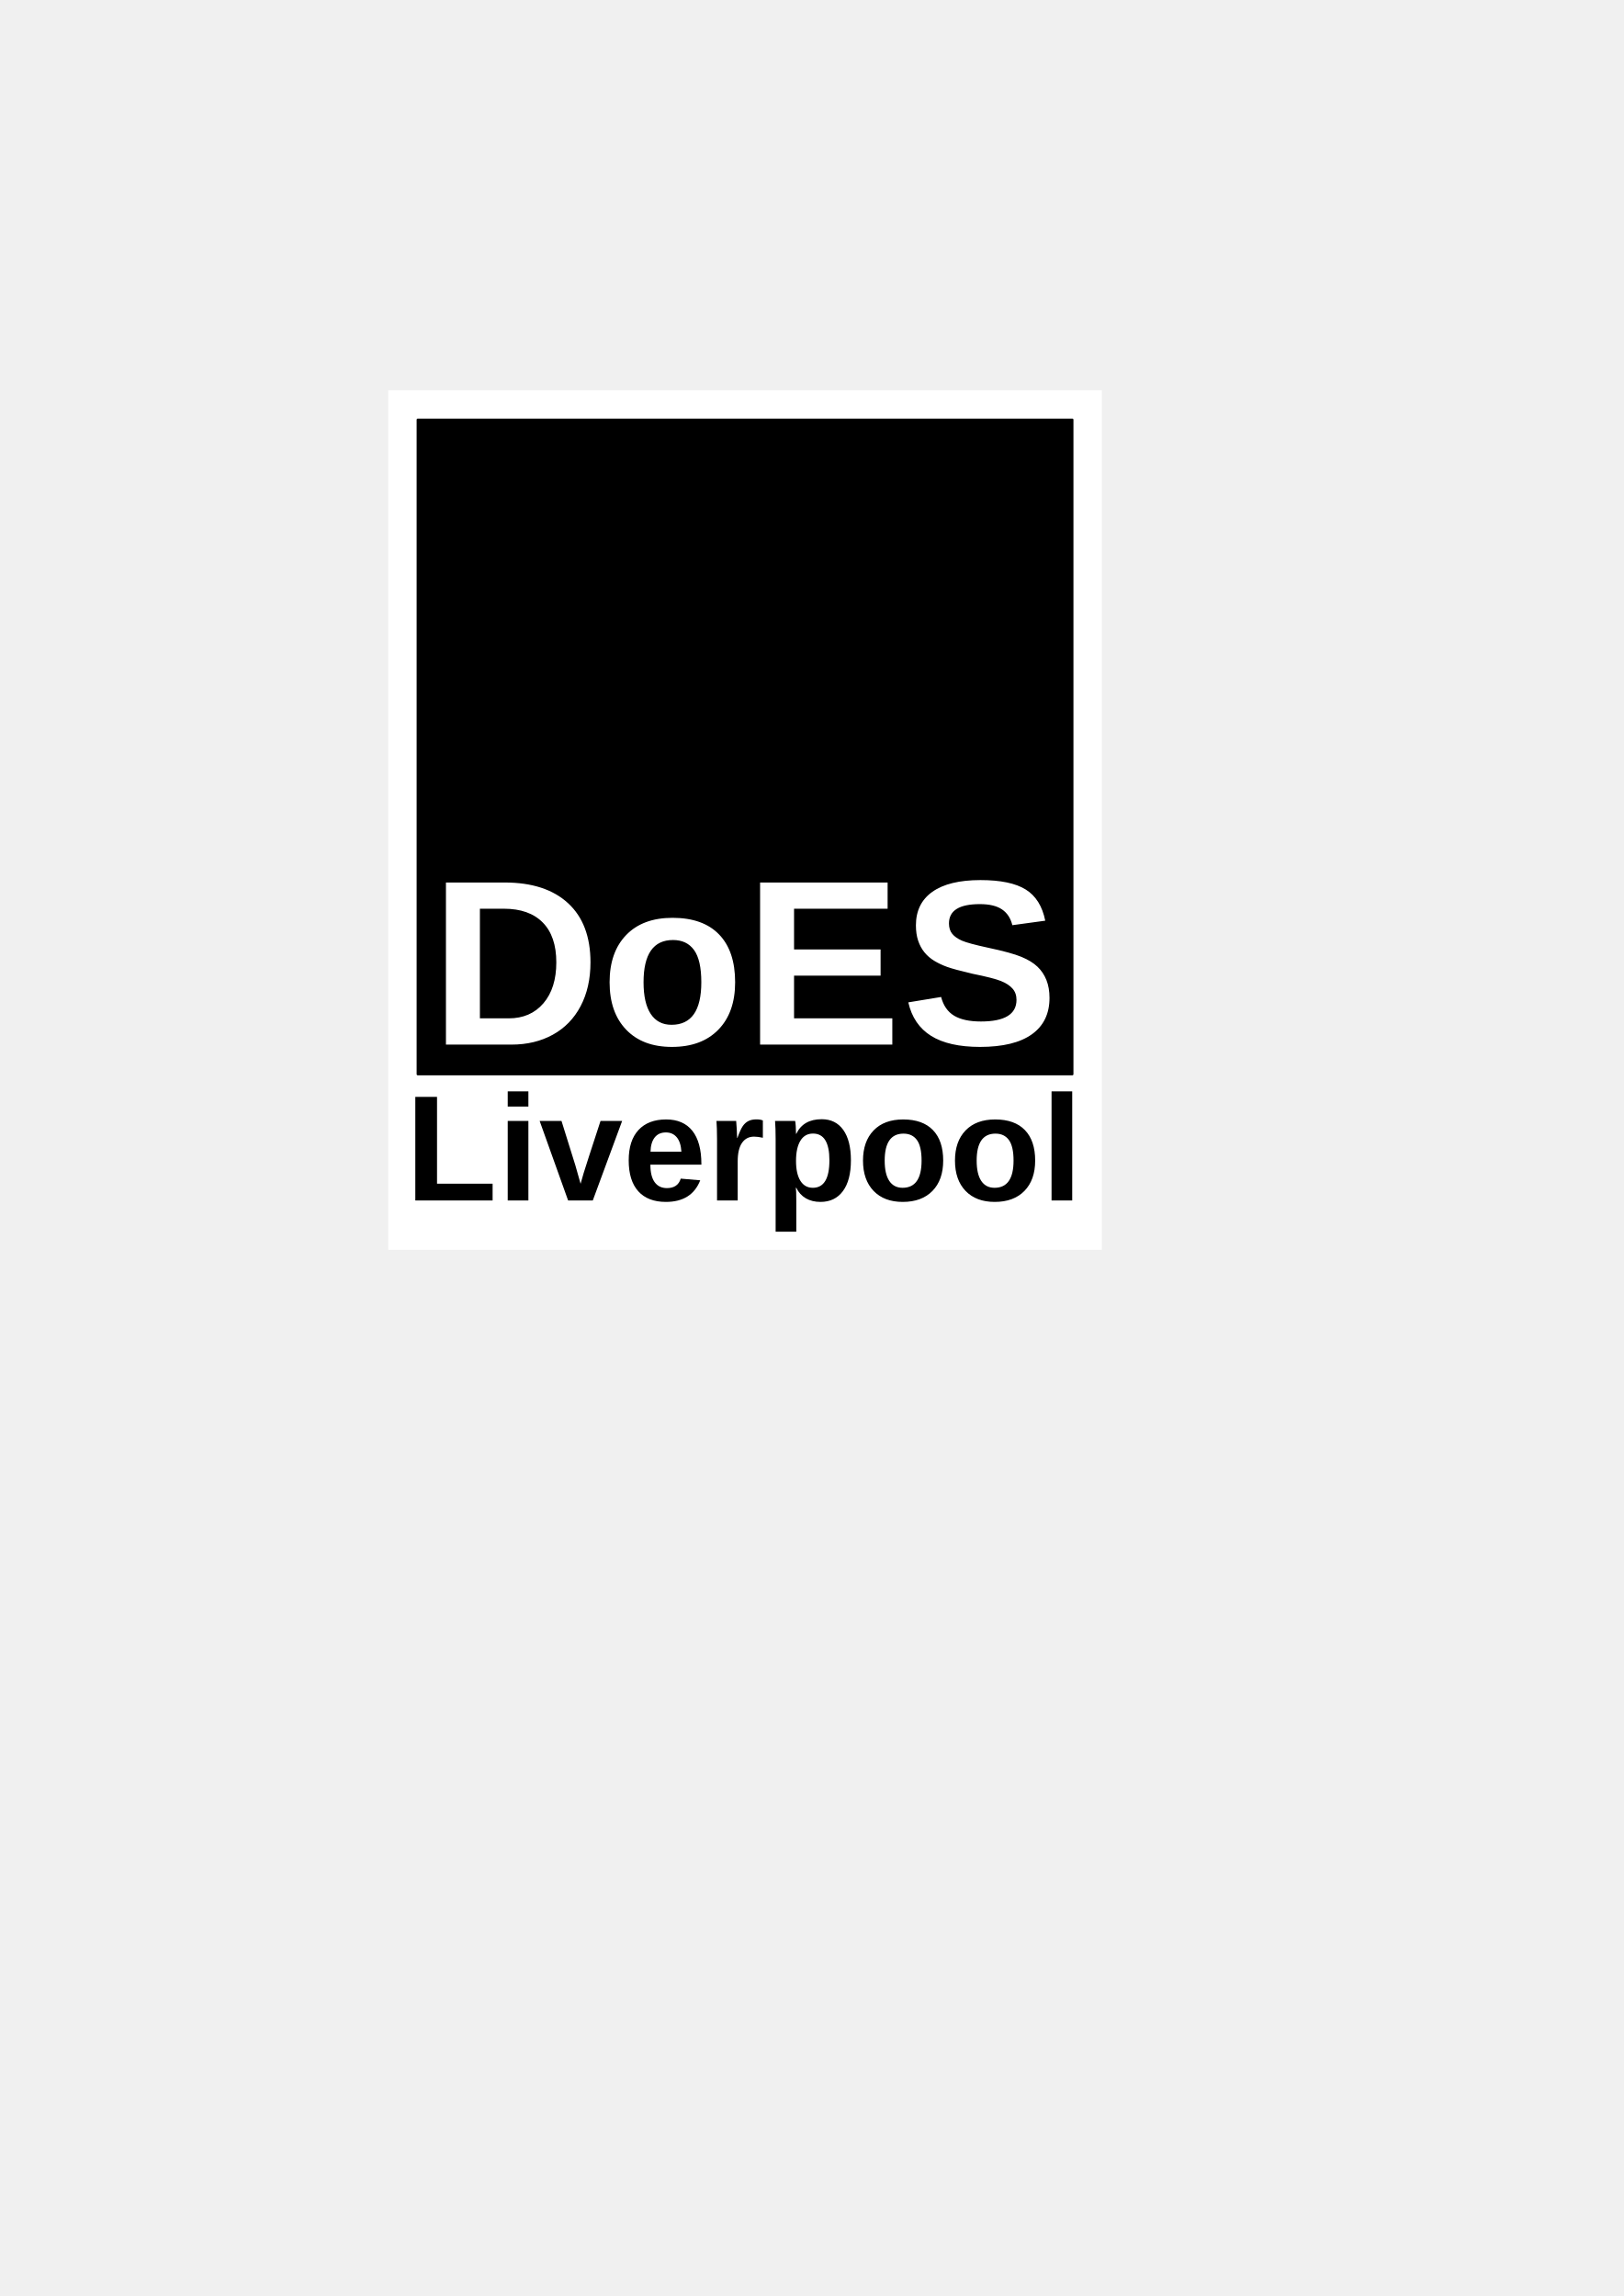
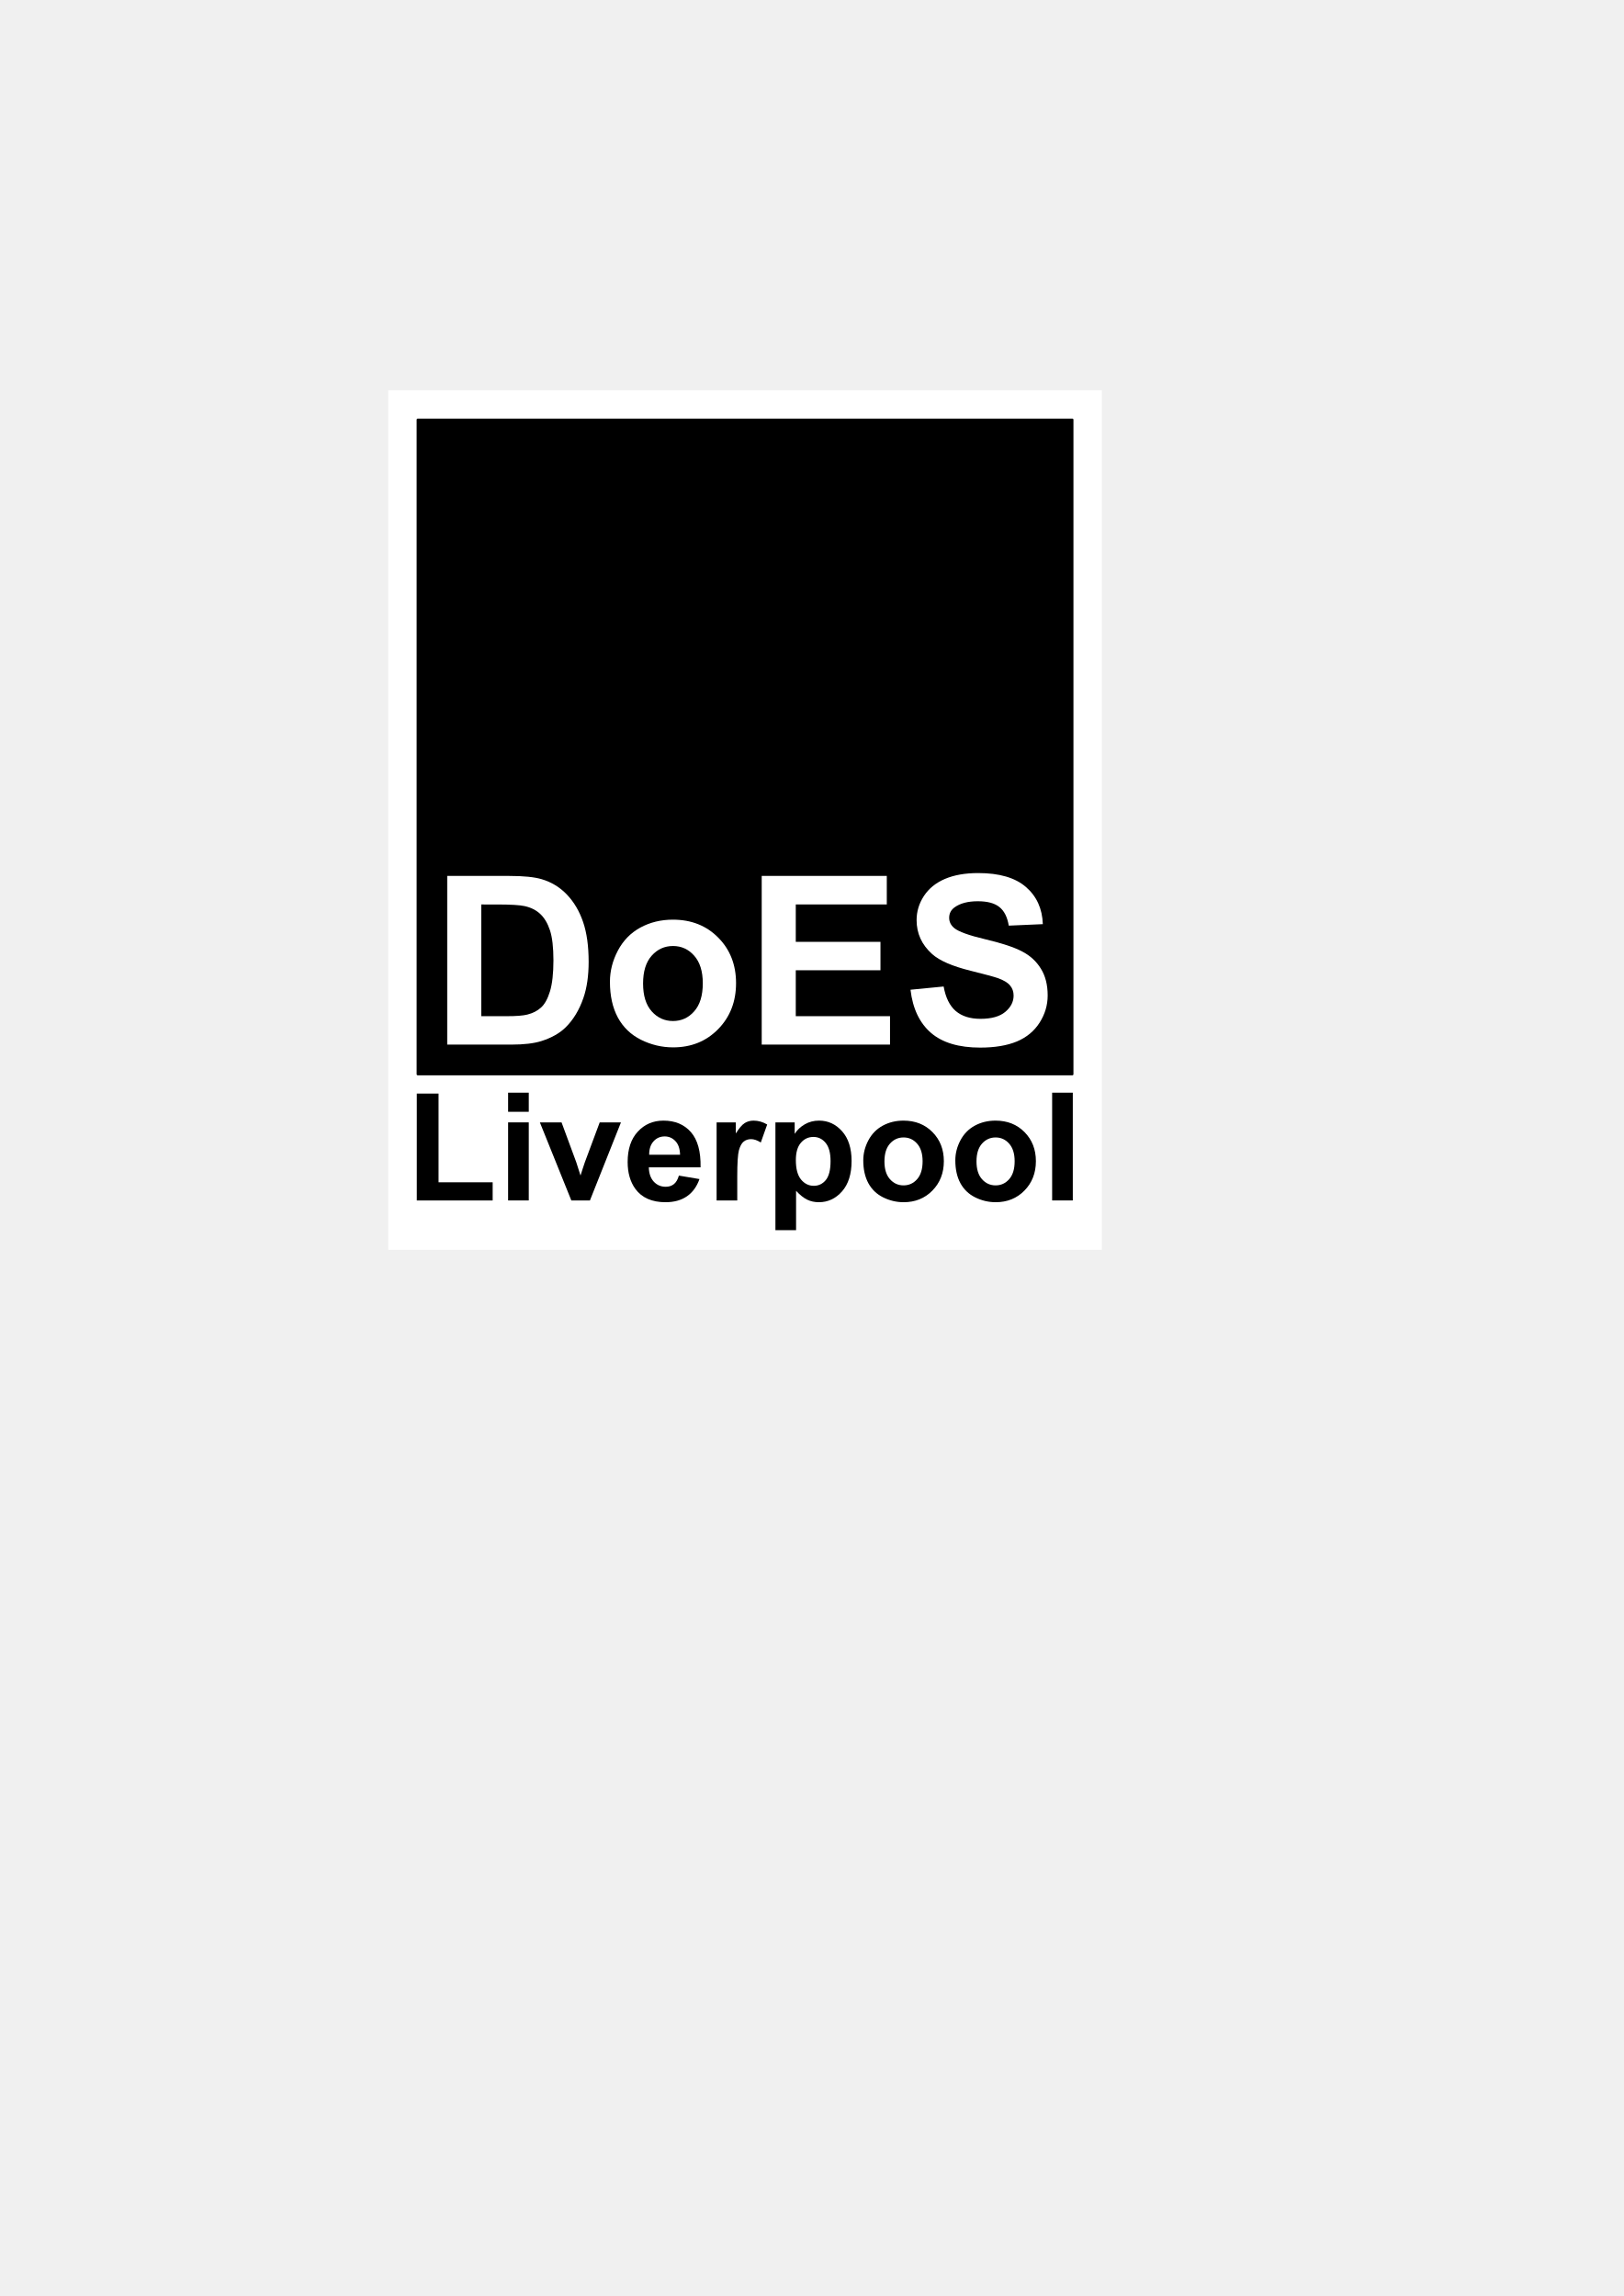
- <svg xmlns="http://www.w3.org/2000/svg" width="744.094" height="1052.362" id="svg2" version="1.1">
+ <svg xmlns="http://www.w3.org/2000/svg" width="793.701" height="1122.52" id="svg2" version="1.1">
  <defs id="defs4" />
  <g id="layer1">
-     <rect style="fill:#ffffff;fill-opacity:1;stroke:none" id="rect2987" width="327" height="394" x="177.929" y="178.862" />
-     <rect style="fill:#000000;fill-opacity:1;stroke:#000000;stroke-width:1;stroke-linecap:round;stroke-linejoin:round;stroke-miterlimit:4;stroke-opacity:1;stroke-dasharray:none" id="rect2985" width="300" height="300" x="191.429" y="192.362" />
-     <text xml:space="preserve" style="font-size:144px;font-style:normal;font-variant:normal;font-weight:normal;font-stretch:normal;line-height:125%;letter-spacing:0px;word-spacing:0px;fill:#ffffff;fill-opacity:1;stroke:none;font-family:FreeSans;-inkscape-font-specification:FreeSans" x="197.143" y="478.791" id="text3755">
-       <tspan x="197.143" y="478.791" style="font-size:108px;font-style:normal;font-variant:normal;font-weight:bold;font-stretch:normal;font-family:Arial;-inkscape-font-specification:Arial Bold" id="tspan3759">DoES</tspan>
-     </text>
-     <text xml:space="preserve" style="font-size:70px;font-style:normal;font-variant:normal;font-weight:bold;font-stretch:normal;line-height:125%;letter-spacing:0px;word-spacing:0px;fill:#000000;fill-opacity:1;stroke:none;font-family:Arial;-inkscape-font-specification:Arial Bold" x="185.714" y="550.219" id="text3763">
-       <tspan id="tspan3765" x="185.714" y="550.219" style="font-size:69px">Liverpool</tspan>
-     </text>
+     <path style="fill:#ffffff;fill-opacity:1;stroke:none;stroke-width:1.067" d="M 189.791,190.786 H 538.591 V 611.053 H 189.791 Z" id="rect2987" />
+     <path style="fill:#000000;fill-opacity:1;stroke:#000000;stroke-width:1.067;stroke-linecap:round;stroke-linejoin:round;stroke-miterlimit:4;stroke-dasharray:none;stroke-opacity:1" d="m 204.19,205.186 h 320 v 320 h -320 z" id="rect2985" />
+     <g aria-label="DoES" style="font-style:normal;font-variant:normal;font-weight:normal;font-stretch:normal;font-size:12.8px;line-height:0%;font-family:FreeSans;-inkscape-font-specification:FreeSans;letter-spacing:0px;word-spacing:0px;fill:#ffffff;fill-opacity:1;stroke:none;stroke-width:1.067" id="text3755">
+       <path d="m 218.611,428.248 h 30.431 q 10.294,0 15.694,1.575 7.256,2.138 12.431,7.594 5.175,5.456 7.875,13.387 2.7,7.875 2.7,19.462 0,10.181 -2.531,17.55 -3.094,9 -8.831,14.569 -4.331,4.219 -11.7,6.581 -5.513,1.744 -14.738,1.744 h -31.331 z m 16.65,13.95 v 54.619 h 12.431 q 6.975,0 10.069,-0.787 4.05,-1.012 6.694,-3.431 2.7,-2.419 4.388,-7.931 1.688,-5.569 1.688,-15.131 0,-9.562 -1.688,-14.681 -1.688,-5.119 -4.725,-7.987 -3.038,-2.869 -7.706,-3.881 -3.487,-0.787 -13.669,-0.787 z" style="font-style:normal;font-variant:normal;font-weight:bold;font-stretch:normal;font-size:115.2px;line-height:1.25;font-family:Arial;-inkscape-font-specification:'Arial Bold';stroke-width:1.067" id="path828" />
+       <path d="m 298.148,479.998 q 0,-7.875 3.881,-15.244 3.881,-7.369 10.969,-11.25 7.144,-3.881 15.919,-3.881 13.556,0 22.219,8.831 8.662,8.775 8.662,22.219 0,13.556 -8.775,22.5 -8.719,8.887 -21.994,8.887 -8.213,0 -15.694,-3.712 -7.425,-3.712 -11.306,-10.856 -3.881,-7.2 -3.881,-17.494 z m 16.2,0.844 q 0,8.887 4.219,13.613 4.219,4.725 10.406,4.725 6.188,0 10.35,-4.725 4.219,-4.725 4.219,-13.725 0,-8.775 -4.219,-13.5 -4.162,-4.725 -10.35,-4.725 -6.188,0 -10.406,4.725 -4.219,4.725 -4.219,13.613 z" style="font-style:normal;font-variant:normal;font-weight:bold;font-stretch:normal;font-size:115.2px;line-height:1.25;font-family:Arial;-inkscape-font-specification:'Arial Bold';stroke-width:1.067" id="path830" />
+       <path d="m 372.342,510.71 v -82.462 h 61.144 v 13.95 h -44.494 v 18.281 h 41.4 v 13.894 h -41.4 v 22.444 h 46.069 v 13.894 z" style="font-style:normal;font-variant:normal;font-weight:bold;font-stretch:normal;font-size:115.2px;line-height:1.25;font-family:Arial;-inkscape-font-specification:'Arial Bold';stroke-width:1.067" id="path832" />
+       <path d="m 445.073,483.879 16.2,-1.575 q 1.462,8.156 5.906,11.981 4.5,3.825 12.094,3.825 8.044,0 12.094,-3.375 4.106,-3.431 4.106,-7.987 0,-2.925 -1.744,-4.95 -1.688,-2.081 -5.963,-3.6 -2.925,-1.012 -13.331,-3.6 -13.387,-3.319 -18.788,-8.156 -7.594,-6.806 -7.594,-16.594 0,-6.3 3.544,-11.756 3.6,-5.513 10.294,-8.381 6.75,-2.869 16.256,-2.869 15.525,0 23.344,6.806 7.875,6.806 8.269,18.169 l -16.65,0.731 q -1.069,-6.356 -4.612,-9.113 -3.487,-2.812 -10.519,-2.812 -7.256,0 -11.363,2.981 -2.644,1.913 -2.644,5.119 0,2.925 2.475,5.006 3.15,2.644 15.3,5.512 12.15,2.869 17.944,5.963 5.85,3.038 9.113,8.381 3.319,5.287 3.319,13.106 0,7.088 -3.938,13.275 -3.938,6.188 -11.137,9.225 -7.2,2.981 -17.944,2.981 -15.637,0 -24.019,-7.2 -8.381,-7.256 -10.012,-21.094 z" style="font-style:normal;font-variant:normal;font-weight:bold;font-stretch:normal;font-size:115.2px;line-height:1.25;font-family:Arial;-inkscape-font-specification:'Arial Bold';stroke-width:1.067" id="path834" />
+     </g>
+     <g aria-label="Liverpool" style="font-style:normal;font-variant:normal;font-weight:bold;font-stretch:normal;font-size:12.8px;line-height:0%;font-family:Arial;-inkscape-font-specification:'Arial Bold';letter-spacing:0px;word-spacing:0px;fill:#000000;fill-opacity:1;stroke:none;stroke-width:1.067" id="text3763">
+       <path d="m 203.737,586.901 v -52.253 h 10.637 v 43.377 h 26.45 v 8.877 z" style="font-size:73.6px;line-height:1.25;stroke-width:1.067" id="path837" />
+       <path d="m 248.372,543.56 v -9.344 h 10.098 v 9.344 z m 0,43.341 v -38.166 h 10.098 v 38.166 z" style="font-size:73.6px;line-height:1.25;stroke-width:1.067" id="path839" />
+       <path d="m 279.278,586.901 -15.381,-38.166 h 10.602 l 7.188,19.478 2.084,6.505 q 0.827,-2.48 1.042,-3.27 0.503,-1.617 1.078,-3.234 l 7.259,-19.478 h 10.386 l -15.166,38.166 z" style="font-size:73.6px;line-height:1.25;stroke-width:1.067" id="path841" />
+       <path d="m 331.855,574.754 10.062,1.689 q -1.941,5.534 -6.145,8.445 -4.169,2.875 -10.458,2.875 -9.955,0 -14.734,-6.505 -3.773,-5.211 -3.773,-13.153 0,-9.488 4.959,-14.842 4.959,-5.391 12.542,-5.391 8.517,0 13.441,5.642 4.923,5.606 4.708,17.214 h -25.3 q 0.108,4.492 2.444,7.008 2.336,2.48 5.822,2.48 2.372,0 3.989,-1.294 1.617,-1.294 2.444,-4.169 z m 0.575,-10.206 q -0.108,-4.384 -2.264,-6.648 -2.156,-2.3 -5.247,-2.3 -3.306,0 -5.463,2.408 -2.156,2.408 -2.12,6.541 z" style="font-size:73.6px;line-height:1.25;stroke-width:1.067" id="path843" />
+       <path d="m 360.389,586.901 h -10.098 v -38.166 h 9.38 v 5.427 q 2.408,-3.845 4.312,-5.067 1.941,-1.222 4.384,-1.222 3.45,0 6.648,1.905 l -3.127,8.805 q -2.552,-1.653 -4.744,-1.653 -2.12,0 -3.594,1.186 -1.473,1.15 -2.336,4.205 -0.827,3.055 -0.827,12.794 z" style="font-size:73.6px;line-height:1.25;stroke-width:1.067" id="path845" />
+       <path d="m 379.041,548.735 h 9.416 v 5.606 q 1.833,-2.875 4.959,-4.672 3.127,-1.797 6.936,-1.797 6.648,0 11.284,5.211 4.636,5.211 4.636,14.519 0,9.559 -4.672,14.878 -4.672,5.283 -11.32,5.283 -3.163,0 -5.75,-1.258 -2.552,-1.258 -5.391,-4.312 v 19.227 h -10.098 z m 9.991,18.436 q 0,6.433 2.552,9.523 2.552,3.055 6.217,3.055 3.522,0 5.858,-2.803 2.336,-2.839 2.336,-9.272 0,-6.002 -2.408,-8.912 -2.408,-2.911 -5.966,-2.911 -3.702,0 -6.145,2.875 -2.444,2.839 -2.444,8.445 z" style="font-size:73.6px;line-height:1.25;stroke-width:1.067" id="path847" />
+       <path d="m 421.986,567.279 q 0,-5.031 2.48,-9.739 2.48,-4.708 7.008,-7.188 4.564,-2.48 10.17,-2.48 8.661,0 14.195,5.642 5.534,5.606 5.534,14.195 0,8.661 -5.606,14.375 -5.57,5.678 -14.052,5.678 -5.247,0 -10.027,-2.372 -4.744,-2.372 -7.223,-6.936 -2.48,-4.6 -2.48,-11.177 z m 10.35,0.539 q 0,5.678 2.695,8.697 2.695,3.019 6.648,3.019 3.953,0 6.612,-3.019 2.695,-3.019 2.695,-8.769 0,-5.606 -2.695,-8.625 -2.659,-3.019 -6.612,-3.019 -3.953,0 -6.648,3.019 -2.695,3.019 -2.695,8.697 z" style="font-size:73.6px;line-height:1.25;stroke-width:1.067" id="path849" />
+       <path d="m 466.98,567.279 q 0,-5.031 2.48,-9.739 2.48,-4.708 7.008,-7.188 4.564,-2.48 10.17,-2.48 8.661,0 14.195,5.642 5.534,5.606 5.534,14.195 0,8.661 -5.606,14.375 -5.57,5.678 -14.052,5.678 -5.247,0 -10.027,-2.372 -4.744,-2.372 -7.223,-6.936 -2.48,-4.6 -2.48,-11.177 z m 10.35,0.539 q 0,5.678 2.695,8.697 2.695,3.019 6.648,3.019 3.953,0 6.612,-3.019 2.695,-3.019 2.695,-8.769 0,-5.606 -2.695,-8.625 -2.659,-3.019 -6.612,-3.019 -3.953,0 -6.648,3.019 -2.695,3.019 -2.695,8.697 z" style="font-size:73.6px;line-height:1.25;stroke-width:1.067" id="path851" />
+       <path d="M 514.309,586.901 V 534.216 h 10.098 v 52.684 z" style="font-size:73.6px;line-height:1.25;stroke-width:1.067" id="path853" />
+     </g>
  </g>
</svg>
